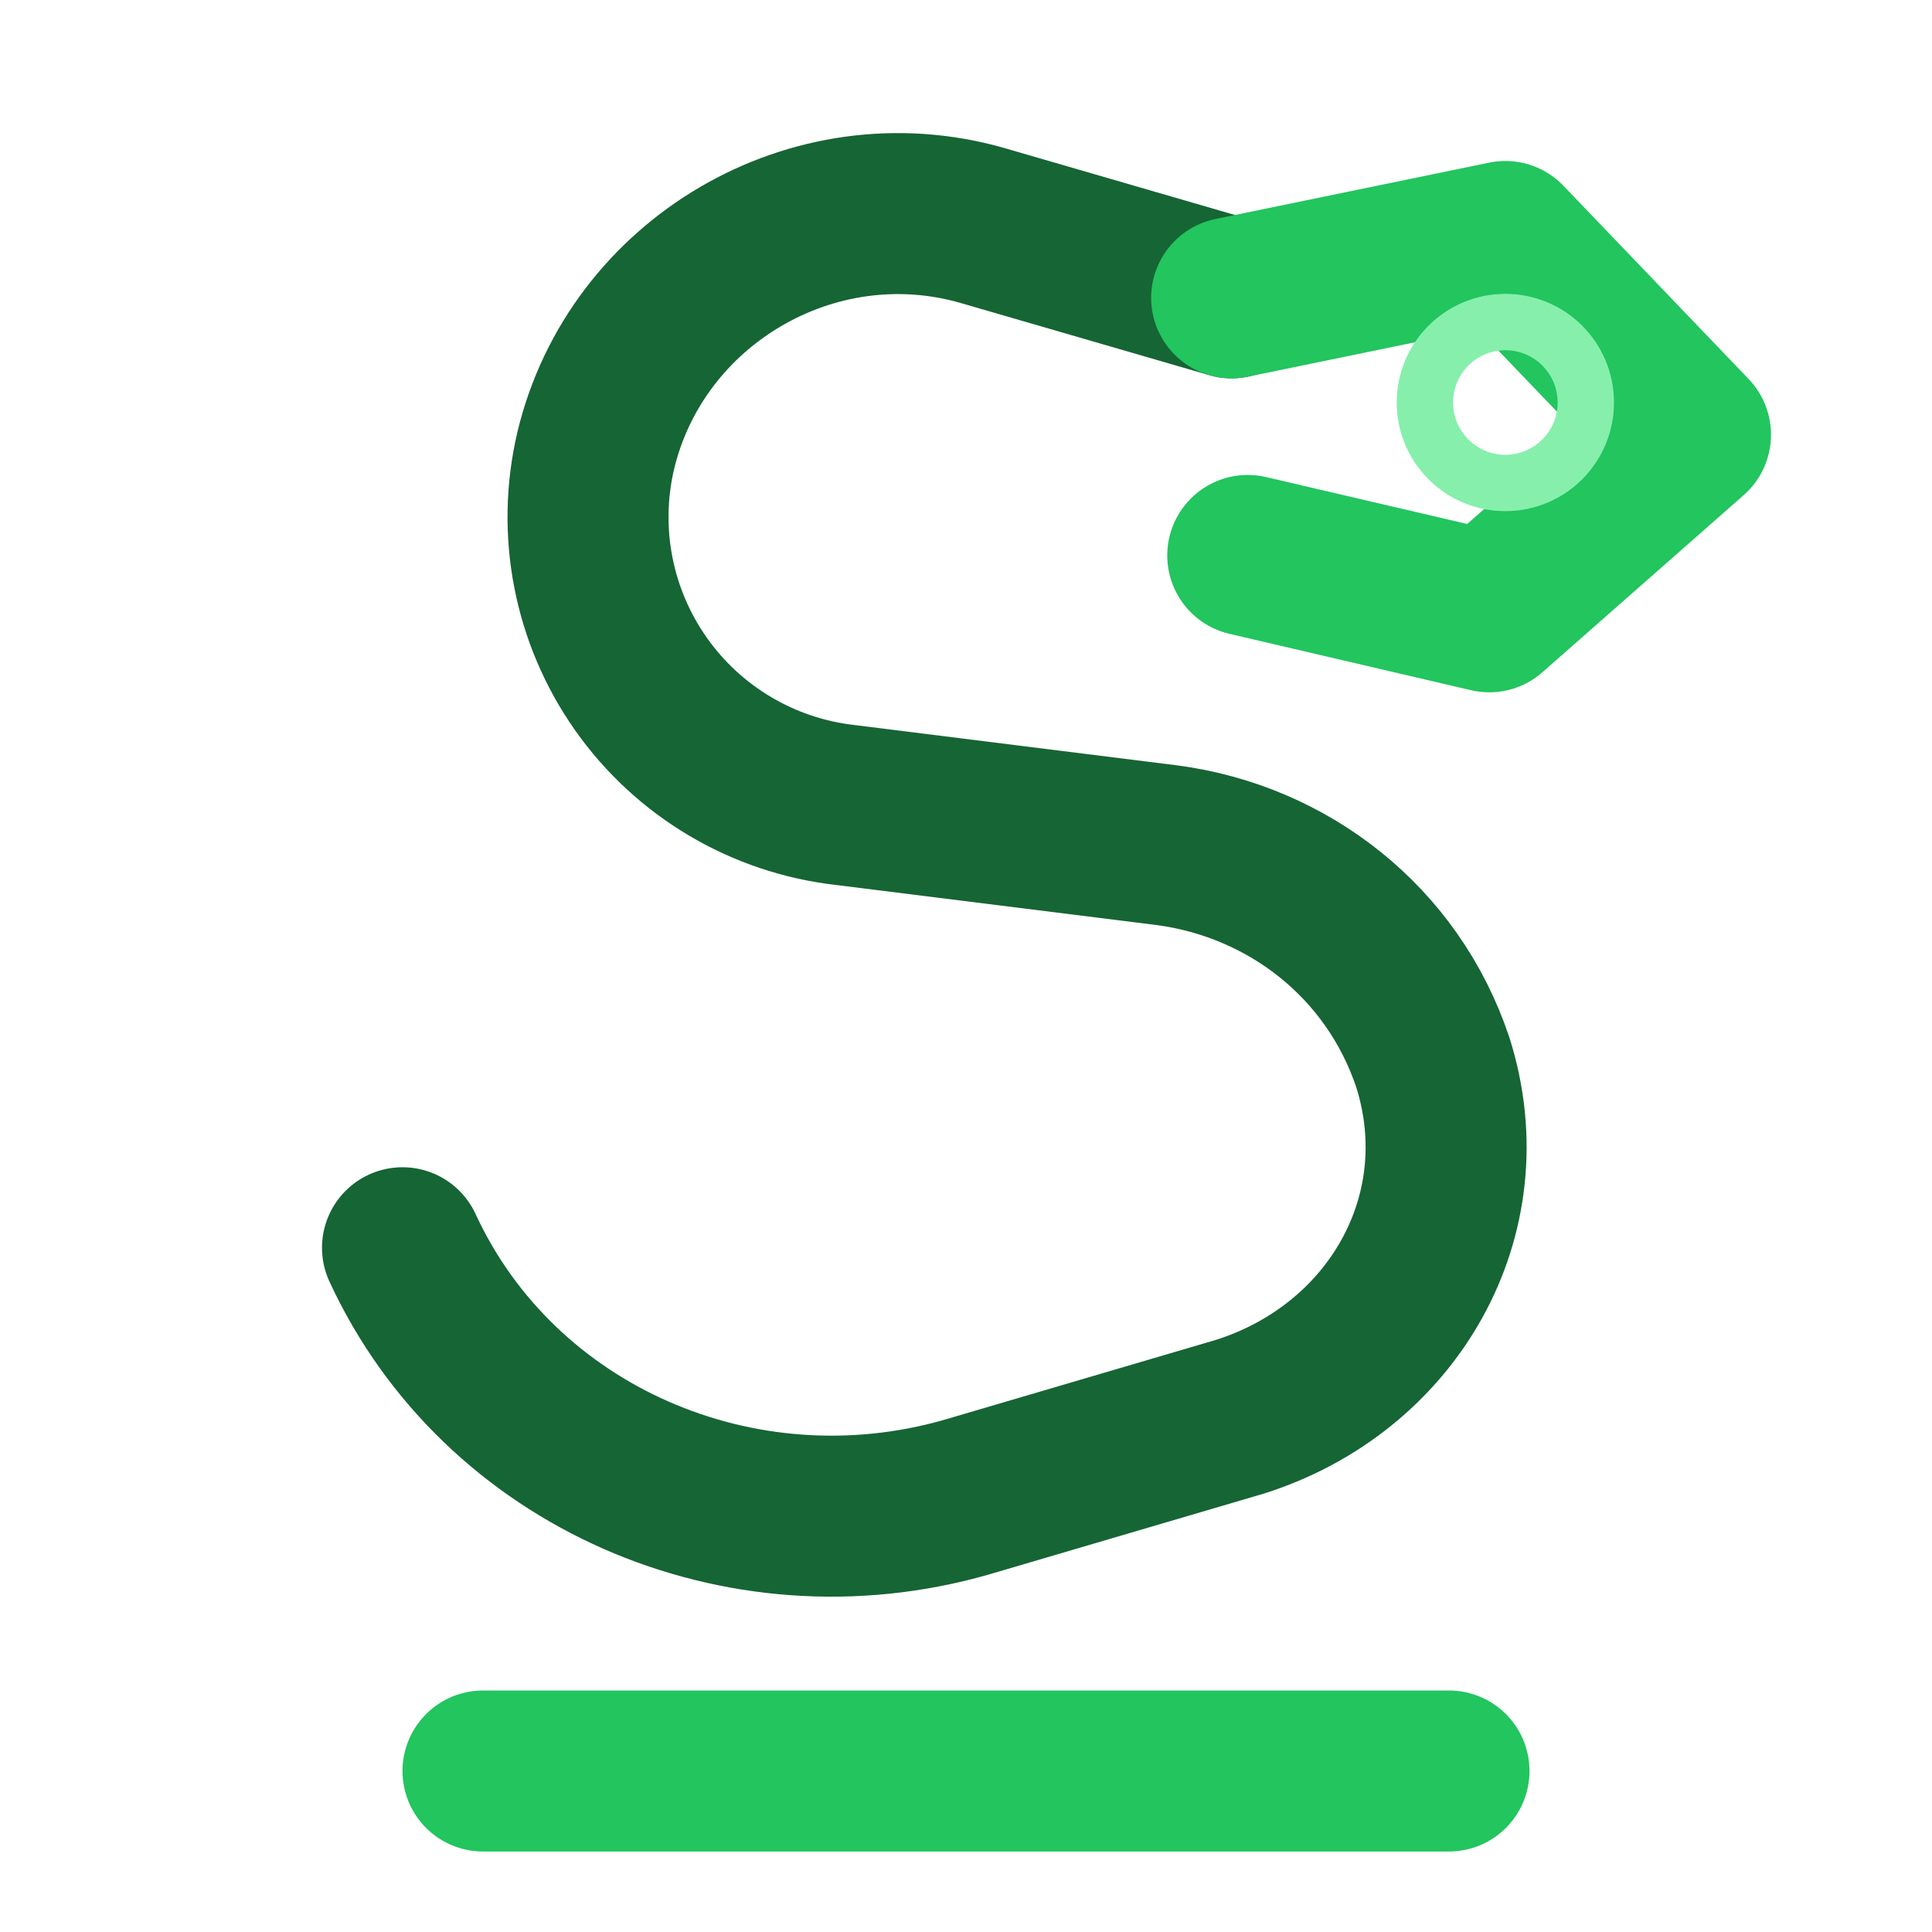
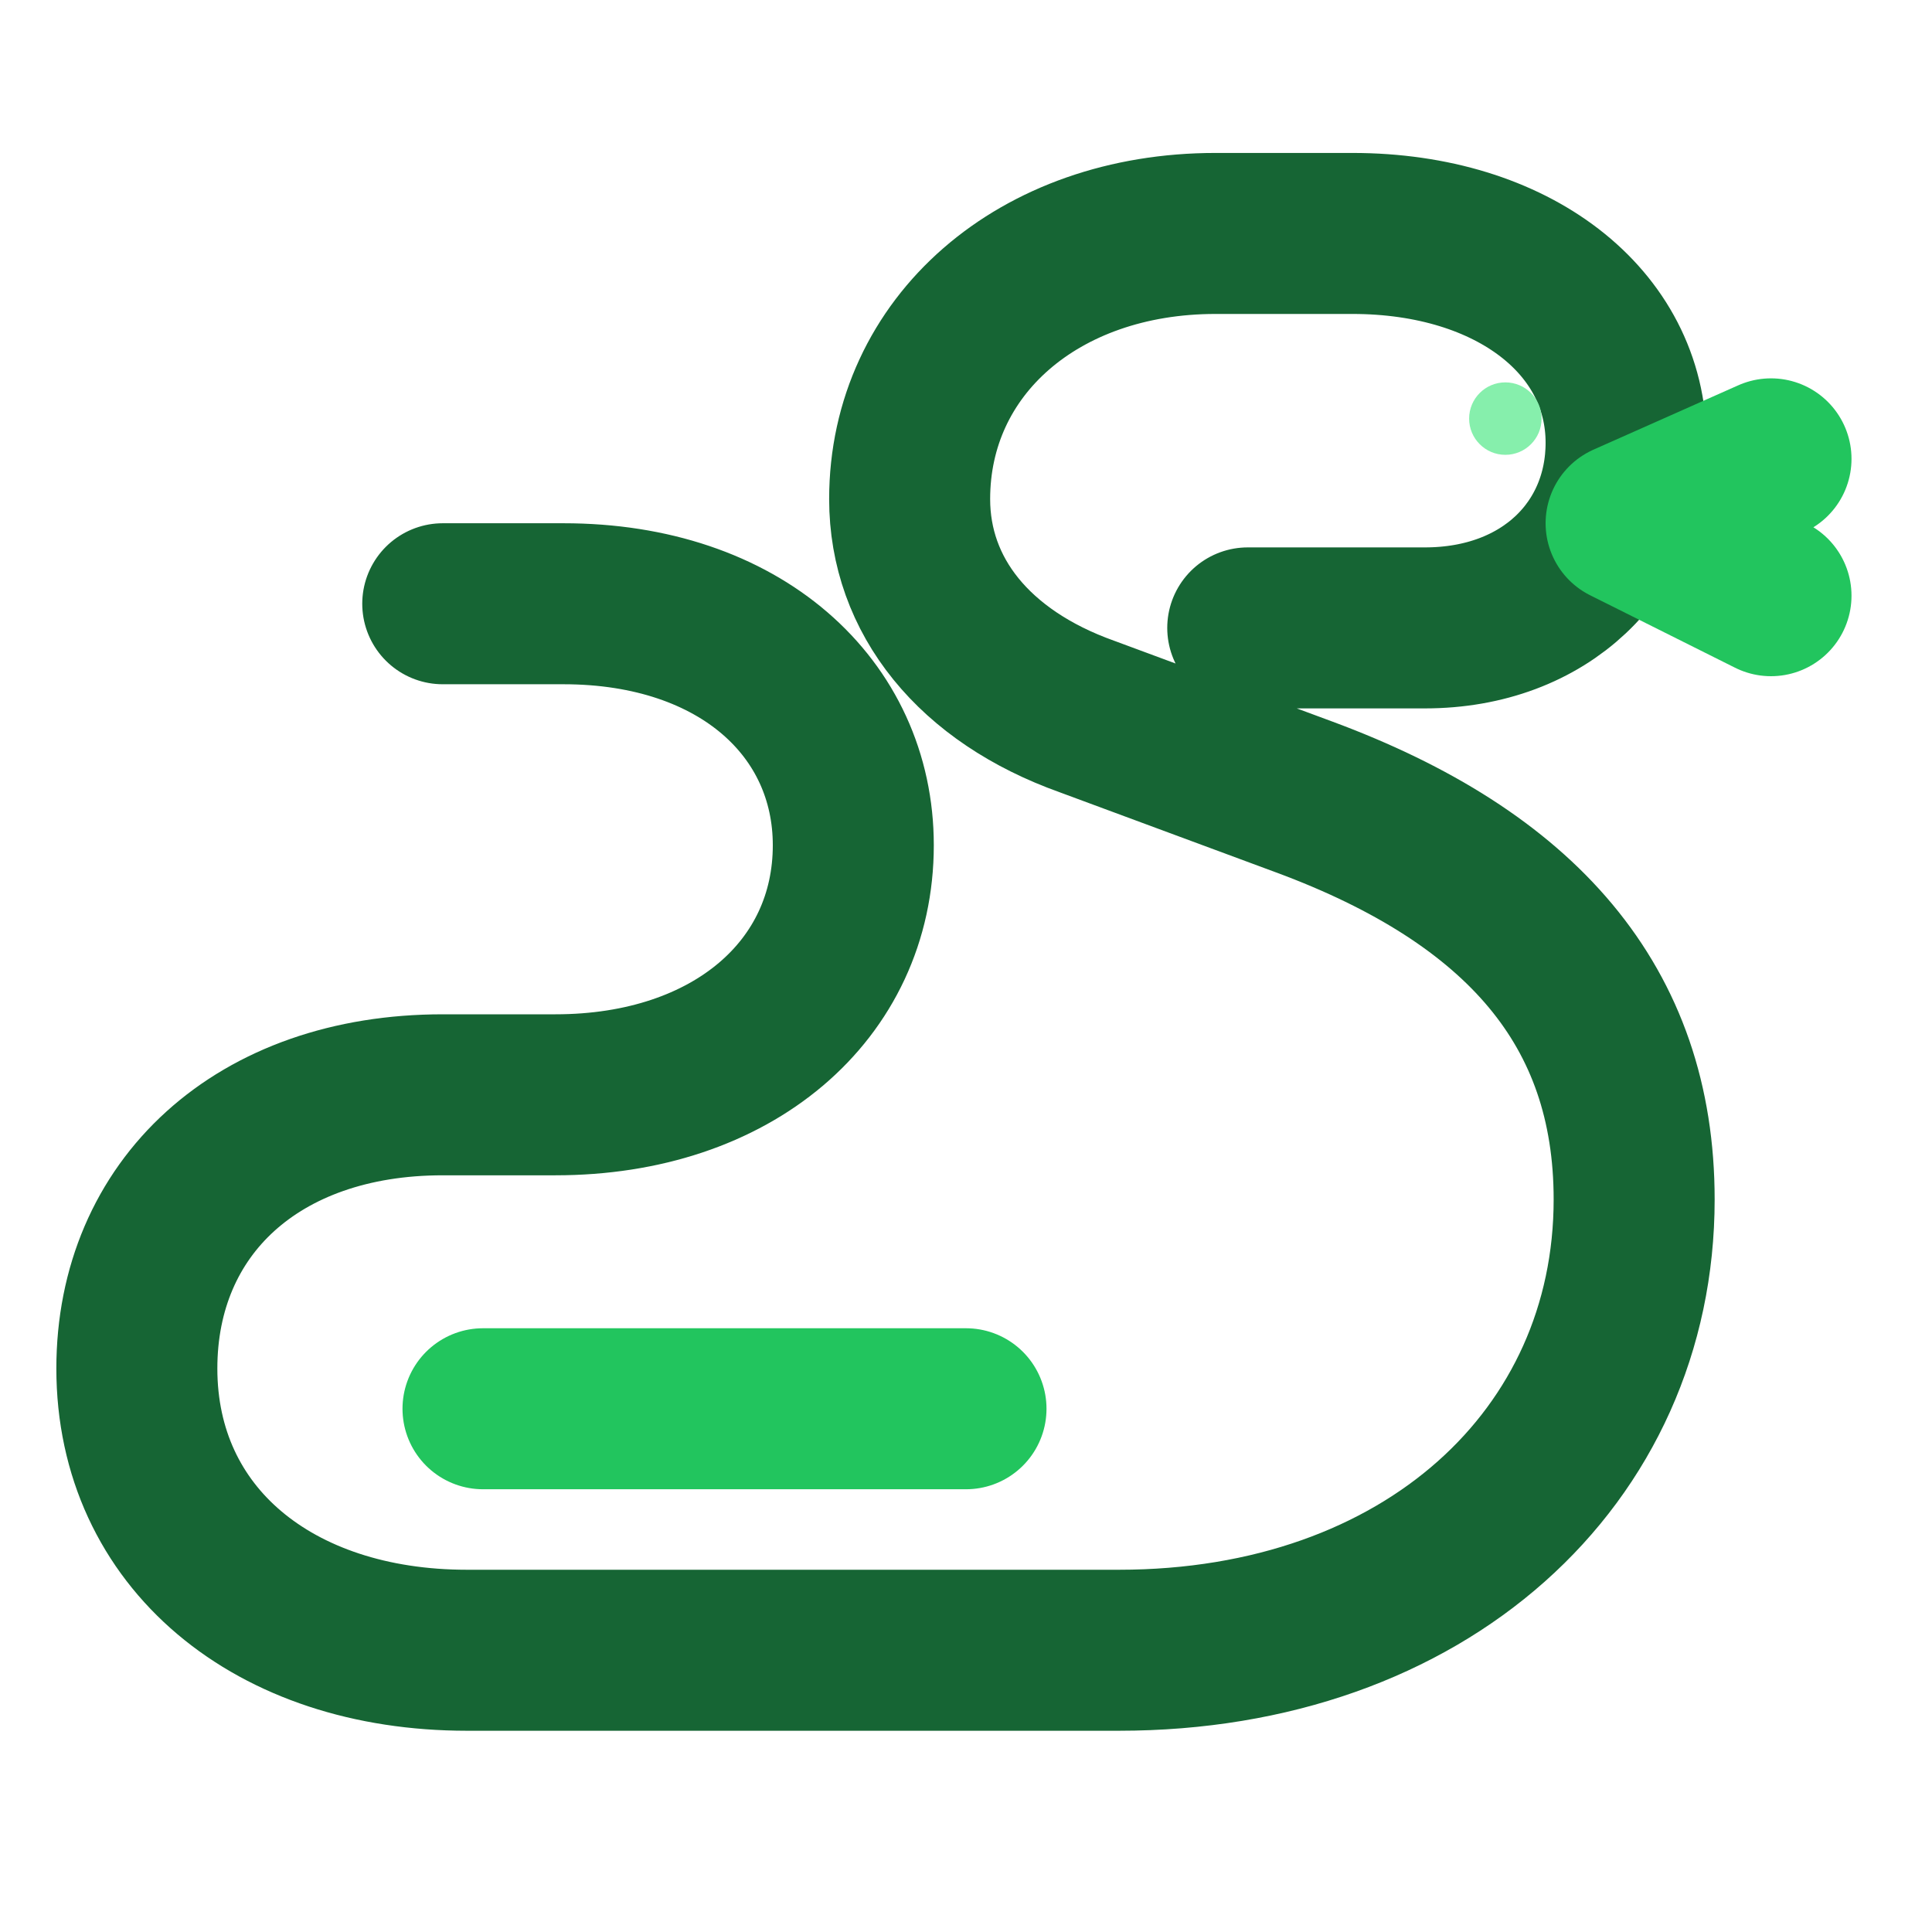
<svg xmlns="http://www.w3.org/2000/svg" width="24" height="24" viewBox="0 0 24 24" fill="none" stroke-width="2" stroke-linecap="round" stroke-linejoin="round" role="img" aria-labelledby="uui-nam-0001-color-title uui-nam-0001-color-desc" data-icon-id="UUI-NAM-0001" data-icon-legacy-id="UUI-0501" data-icon-name="snake-case" data-icon-variant="color" data-icon-category="naming-conventions" data-icon-category-code="NAM">
  <g aria-hidden="true">
-     <path d="M5 15.5c1.2 2.6 4.2 3.9 7 3.1l3.4-1c1.9-.6 3-2.5 2.4-4.4-.5-1.5-1.8-2.5-3.3-2.7l-4-.5a3.6 3.6 0 0 1-3.1-4.4c.5-2.1 2.7-3.4 4.8-2.8l3.1.9" stroke="#166534" data-uui-role="primary" />
-     <path d="m15.3 3.7 3.4-.7L21 5.4l-2.5 2.2-3-.7" stroke="#22C55E" data-uui-role="accent" />
-     <circle cx="18.7" cy="5" r=".35" stroke="#86EFAC" data-uui-role="secondary" />
-     <path d="M6 22h12" stroke="#22C55E" data-uui-role="accent" />
+     <path d="M5.5 7.5H7c2.2 0 3.6 1.3 3.6 3 0 1.8-1.5 3.1-3.7 3.1H5.5c-2.3 0-3.8 1.4-3.8 3.4 0 2.1 1.7 3.5 4.1 3.5h8.1c3.8 0 6.4-2.4 6.4-5.6 0-2.4-1.4-4-4.1-5l-2.7-1c-1.4-.5-2.2-1.5-2.2-2.7 0-1.9 1.6-3.3 3.8-3.3h1.7c2 0 3.4 1.1 3.4 2.6 0 1.3-1 2.3-2.5 2.3h-2.2" stroke="#166534" data-uui-role="primary" />
+     <circle cx="18.7" cy="5.2" r=".45" fill="#86EFAC" stroke="none" data-uui-role="secondary" />
+     <path d="M20.2 6.5 22 5.7m-1.8.8L22 7.4" stroke="#22C55E" data-uui-role="accent" />
+     <path d="M6 17.5h6" stroke="#22C55E" data-uui-role="accent" />
  </g>
</svg>
